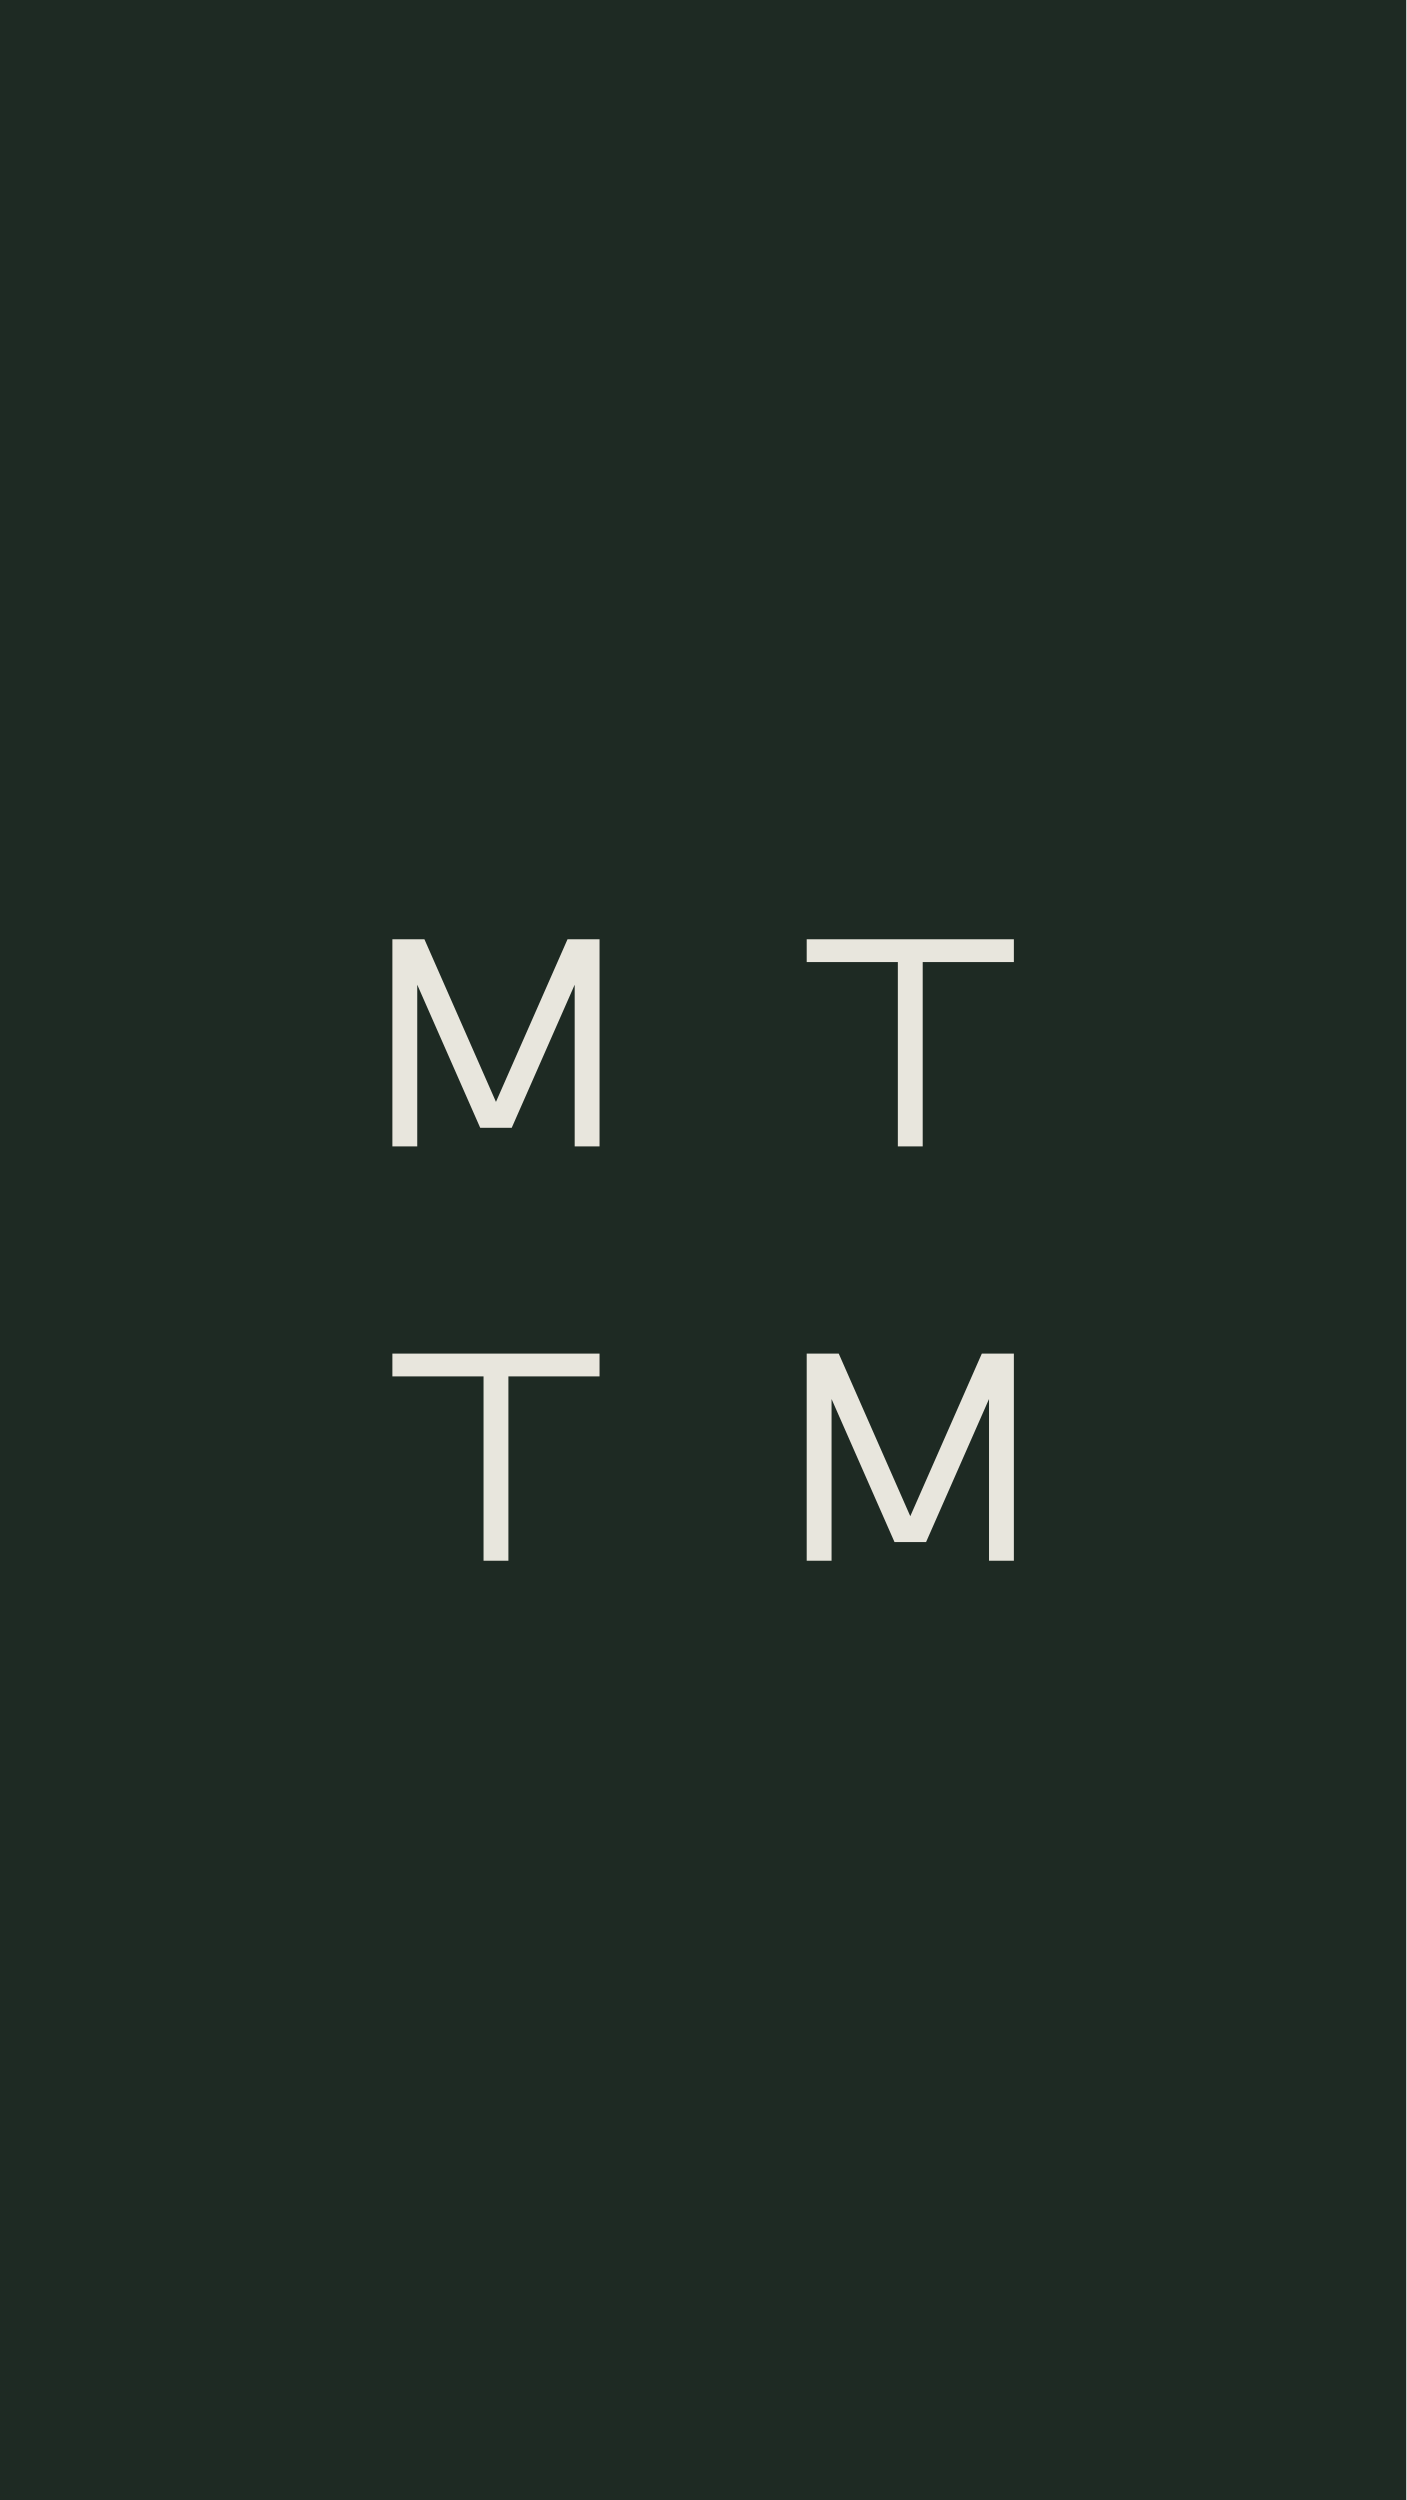
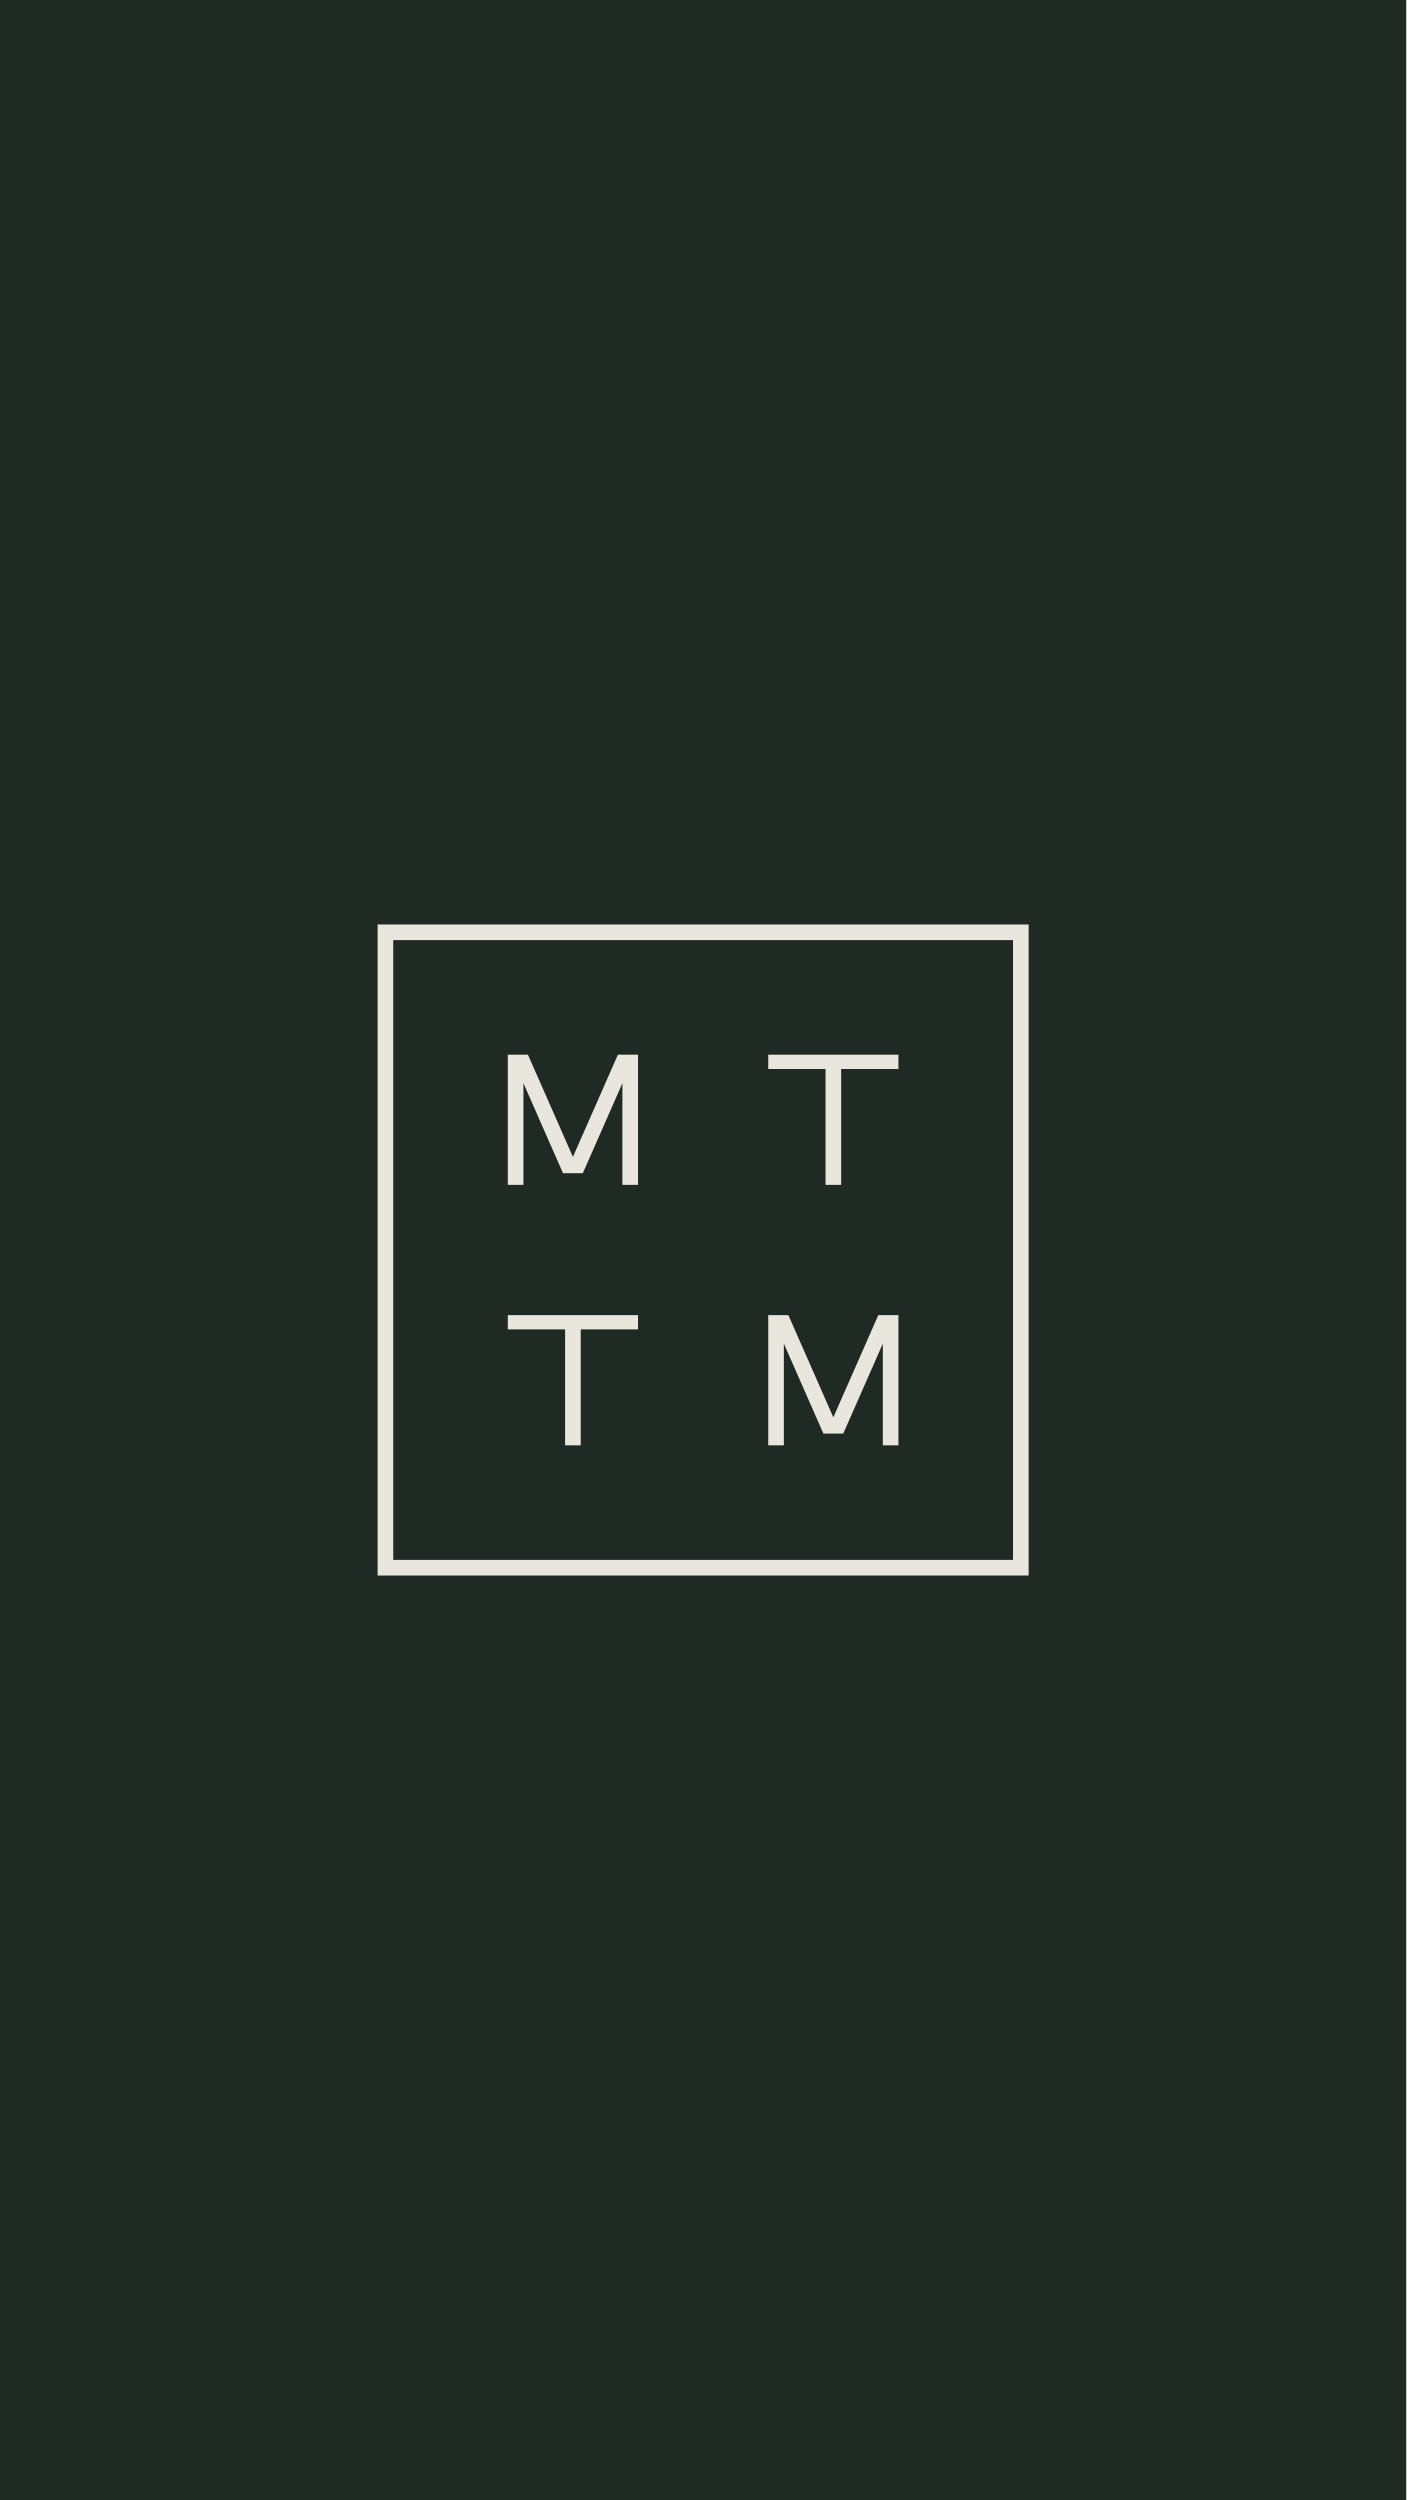
<svg xmlns="http://www.w3.org/2000/svg" viewBox="0 0 1080 1920" width="1080" height="1920" role="img" aria-label="Highlight: Interviews">
  <rect width="1080" height="1920" fill="#1E2A23" />
-   <path fill="#E8E6DD" d="M301.35 880.45H320.44V756.25L368.79 866.13H393.01L441.36 756.25V880.45H460.45V721.35H435.86L380.9 846.25L325.95 721.35H301.35Z M619.55 738.85H689.55V880.45H708.64V738.85H778.65V721.35H619.55Z M301.35 1057.05H371.36V1198.65H390.45V1057.05H460.45V1039.55H301.35Z M619.55 1198.65H638.64V1074.45L686.99 1184.33H711.21L759.56 1074.45V1198.65H778.65V1039.55H754.05L699.1 1164.45L644.14 1039.55H619.55Z" />
+   <rect x="296" y="716" width="488" height="488" fill="none" stroke="#E8E6DD" stroke-width="12" />
+   <path fill="#E8E6DD" d="M390 910H402V831.93L432.39 901H447.61L478 831.93V910H490V810H474.54L440 888.5L405.46 810H390Z M590 821H634V910H646V821H690V810H590Z M390 1021H434V1110H446V1021H490V1010H390Z M590 1110H602V1031.93L632.39 1101H647.61L678 1031.93V1110H690V1010H674.54L640 1088.5L605.46 1010H590Z" />
</svg>
